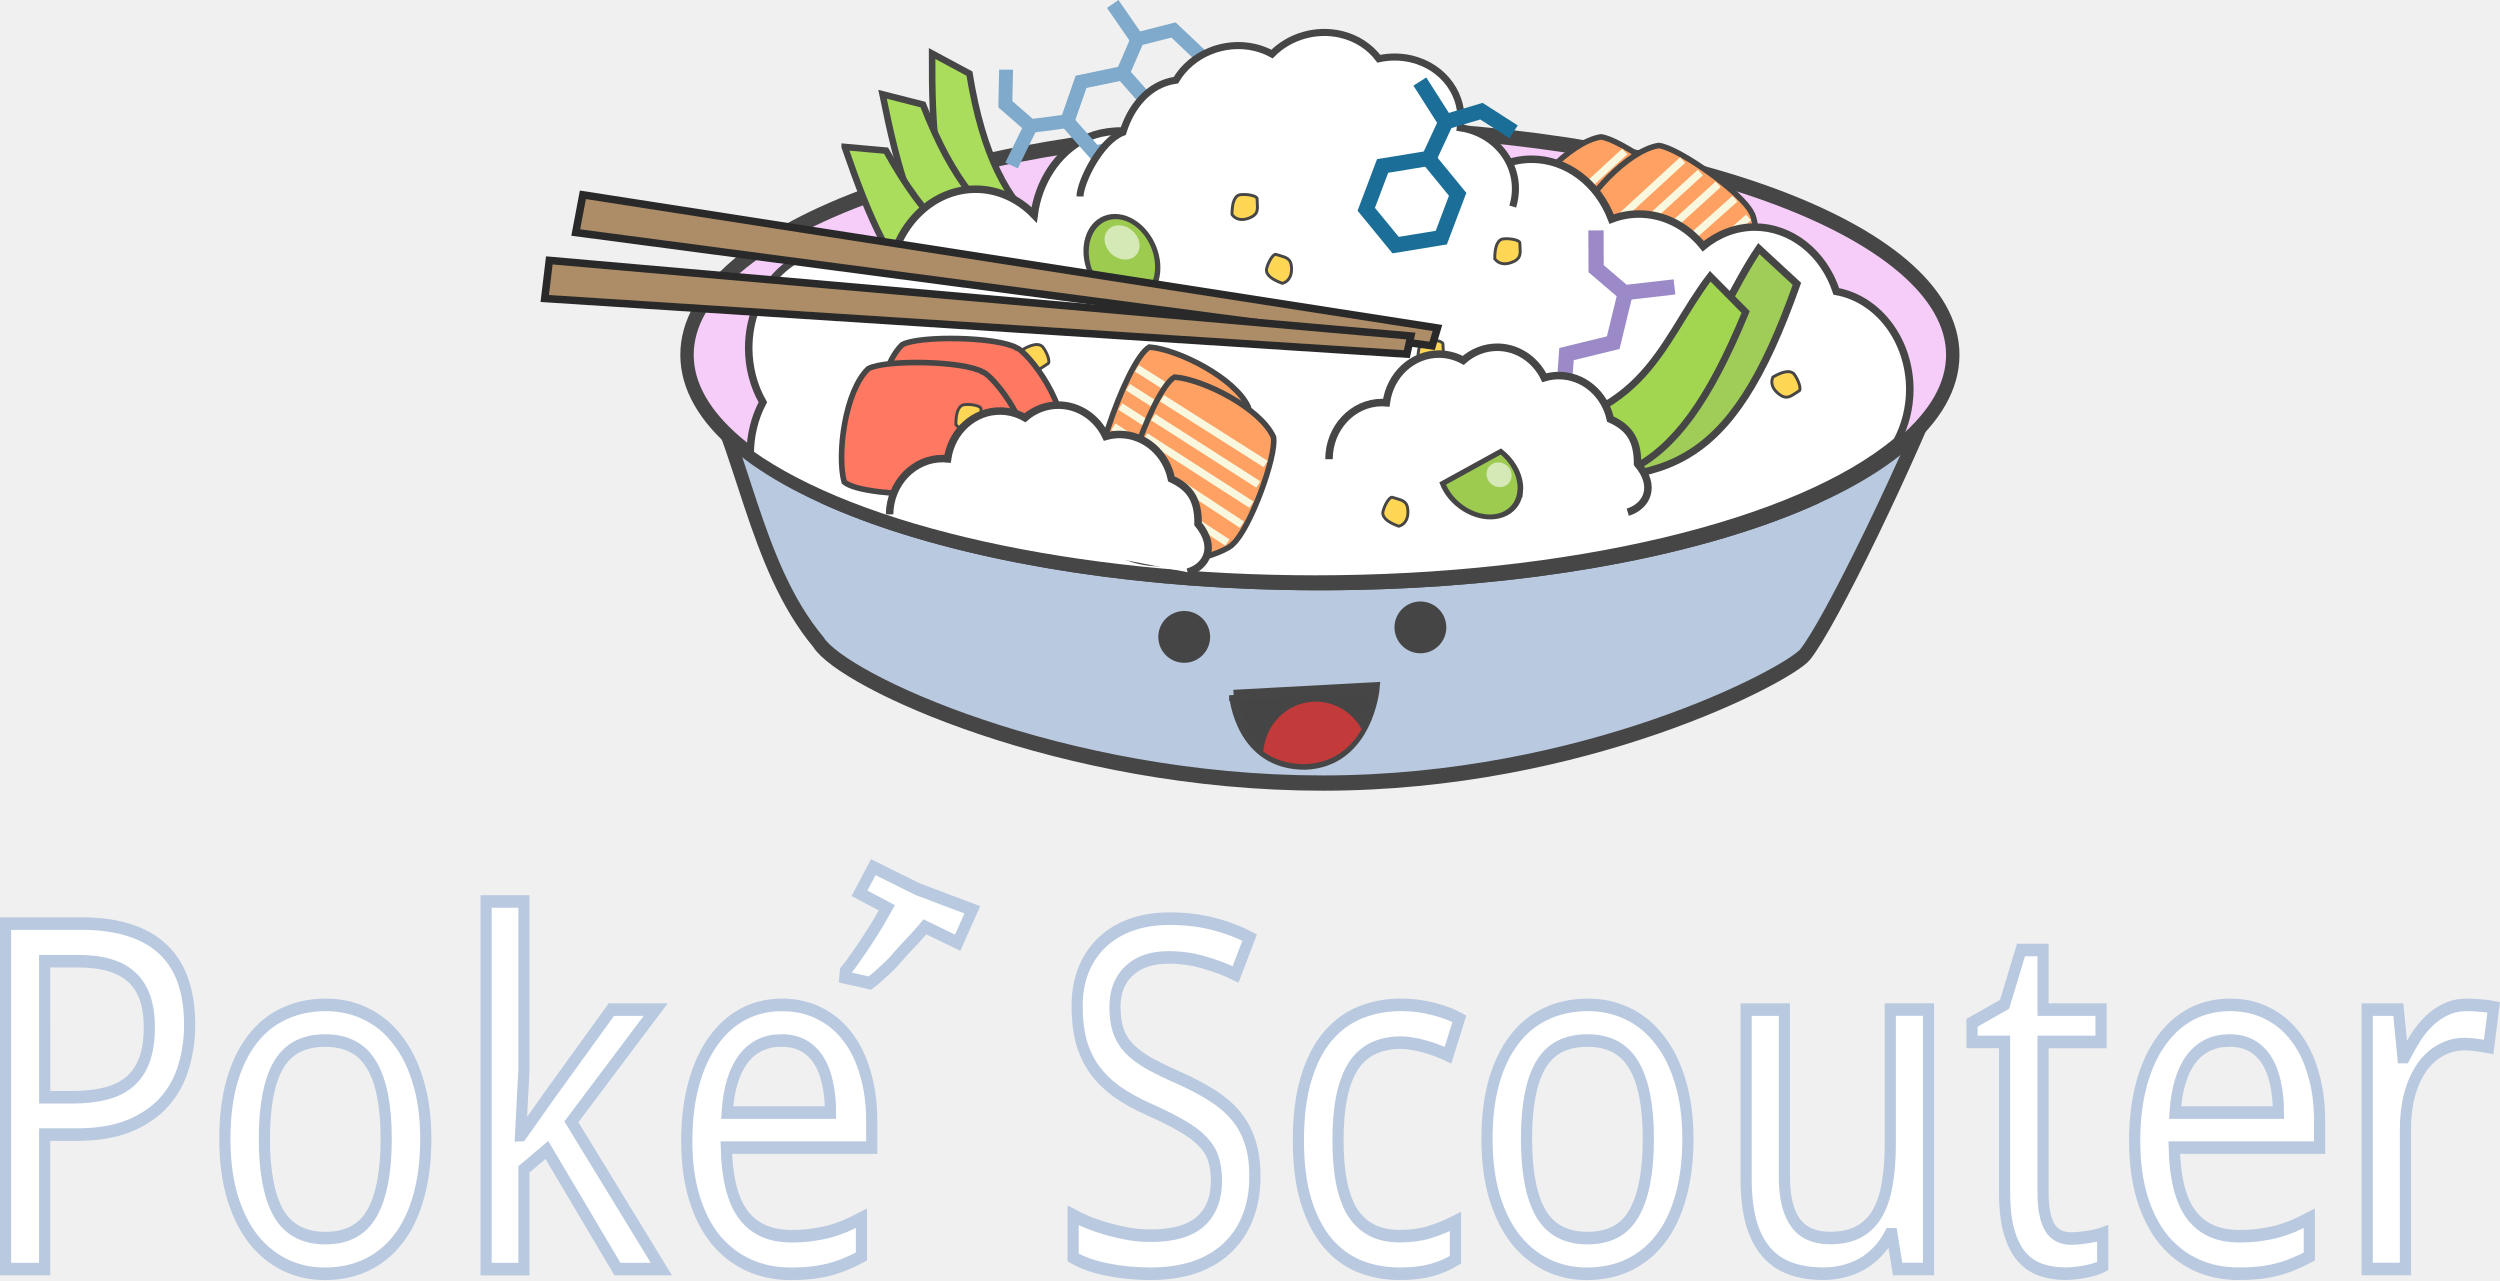
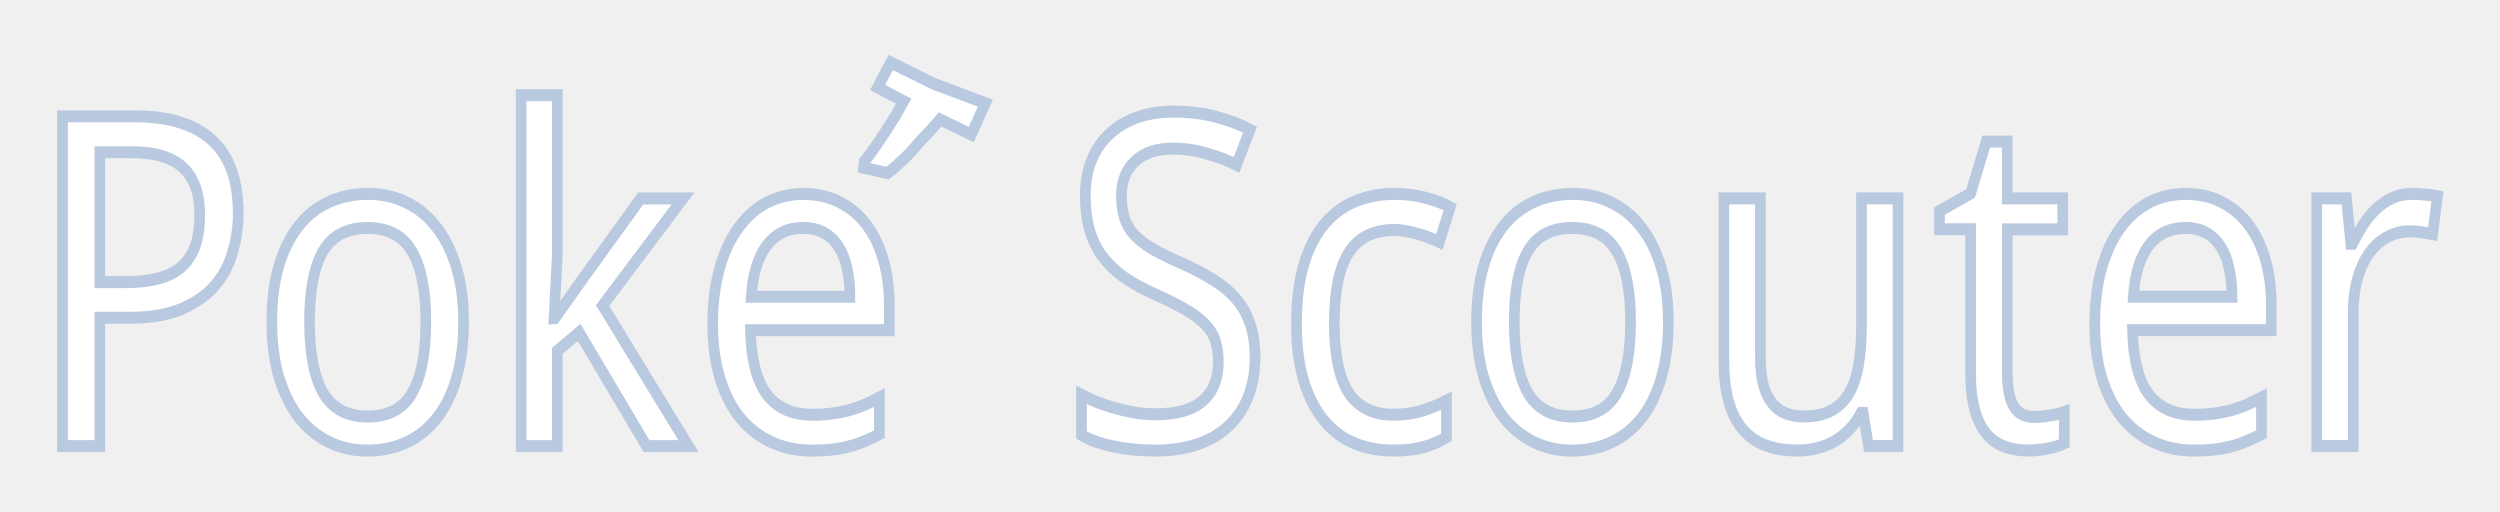
- <svg xmlns="http://www.w3.org/2000/svg" width="54.318mm" height="27.812mm" viewBox="0 0 61.529 31.504" version="1.1" id="svg5">
-   <defs id="defs2" />
-   <g id="layer1" transform="translate(-74.76311,-149.6508)">
+ <svg xmlns="http://www.w3.org/2000/svg" viewBox="0 0 640 131" width="640" height="131">
+   <g transform="translate(16,16) scale(9.92863) translate(-0.13732,-21.34294) translate(-74.76311,-149.6508)">
    <g aria-label="Poké Scouter" id="text19644" style="font-size:9.878px;font-family:'Droid Sans';-inkscape-font-specification:'Droid Sans';fill:#cf715c;stroke:#464646;stroke-width:0.254" transform="matrix(0.8611172,0,0,0.9681961,18.64157,-10.63158)">
      <path d="m 70.594,191.596 q 0,0.547 -0.168,1.051 -0.162,0.505 -0.541,0.895 -0.378,0.384 -1.003,0.619 -0.619,0.228 -1.532,0.228 h -0.901 v 3.418 h -1.117 V 189.025 h 2.174 q 0.805,0 1.387,0.174 0.583,0.168 0.961,0.499 0.378,0.324 0.559,0.805 0.18,0.48 0.18,1.093 z m -4.144,1.844 h 0.775 q 0.559,0 0.973,-0.096 0.42,-0.096 0.691,-0.306 0.276,-0.216 0.414,-0.553 0.138,-0.342 0.138,-0.829 0,-0.853 -0.493,-1.261 -0.493,-0.414 -1.538,-0.414 h -0.961 z" id="path23936" style="fill:#ffffff;fill-opacity:1;stroke:#b9c9e0;stroke-width:0.319;stroke-dasharray:none;stroke-opacity:1" />
      <path d="m 77.342,194.497 q 0,0.823 -0.204,1.466 -0.198,0.637 -0.577,1.075 -0.372,0.432 -0.907,0.661 -0.535,0.228 -1.201,0.228 -0.619,0 -1.141,-0.228 -0.523,-0.228 -0.907,-0.661 -0.378,-0.438 -0.595,-1.075 -0.21,-0.643 -0.21,-1.466 0,-0.817 0.198,-1.448 0.204,-0.637 0.577,-1.069 0.372,-0.438 0.907,-0.661 0.541,-0.228 1.207,-0.228 0.619,0 1.141,0.228 0.523,0.222 0.901,0.661 0.384,0.432 0.595,1.069 0.216,0.631 0.216,1.448 z m -4.613,0 q 0,1.255 0.408,1.892 0.414,0.631 1.339,0.631 0.925,0 1.327,-0.631 0.408,-0.637 0.408,-1.892 0,-1.255 -0.414,-1.874 -0.408,-0.625 -1.333,-0.625 -0.925,0 -1.333,0.625 -0.402,0.619 -0.402,1.874 z" id="path23938" style="fill:#ffffff;fill-opacity:1;stroke:#b9c9e0;stroke-width:0.319;stroke-dasharray:none;stroke-opacity:1" />
      <path d="m 80.075,194.401 0.811,-1.021 1.76,-2.168 h 1.267 l -2.409,2.853 2.571,3.742 h -1.255 l -2.018,-3.027 -0.655,0.493 v 2.535 h -1.081 v -9.346 h 1.081 v 4.288 l -0.096,1.652 z" id="path23940" style="fill:#ffffff;fill-opacity:1;stroke:#b9c9e0;stroke-width:0.319;stroke-dasharray:none;stroke-opacity:1" />
      <path id="path23942" d="m 87.529,191.091 c -0.404,0 -0.775,0.078 -1.111,0.234 -0.332,0.156 -0.619,0.384 -0.859,0.685 -0.24,0.296 -0.426,0.658 -0.559,1.087 -0.132,0.428 -0.198,0.915 -0.198,1.46 0,0.541 0.072,1.021 0.216,1.442 0.144,0.42 0.347,0.773 0.607,1.057 0.264,0.284 0.578,0.501 0.943,0.649 0.364,0.148 0.767,0.222 1.207,0.222 0.204,0 0.393,-0.007 0.565,-0.024 0.176,-0.016 0.344,-0.042 0.505,-0.078 0.164,-0.036 0.322,-0.082 0.474,-0.138 0.156,-0.056 0.314,-0.122 0.474,-0.198 v -0.973 c -0.156,0.072 -0.31,0.138 -0.462,0.198 -0.152,0.056 -0.311,0.104 -0.475,0.144 -0.16,0.036 -0.328,0.064 -0.505,0.084 -0.172,0.02 -0.36,0.03 -0.564,0.03 -0.605,0 -1.061,-0.182 -1.369,-0.546 -0.304,-0.364 -0.466,-0.933 -0.487,-1.706 h 4.157 v -0.679 c 0,-0.44 -0.06,-0.84 -0.18,-1.201 -0.116,-0.364 -0.284,-0.675 -0.505,-0.931 -0.22,-0.26 -0.489,-0.46 -0.805,-0.6 -0.316,-0.144 -0.672,-0.216 -1.069,-0.216 z m -0.024,0.907 c 0.248,0 0.461,0.044 0.637,0.132 0.176,0.088 0.32,0.212 0.432,0.373 0.116,0.16 0.2,0.354 0.252,0.582 0.056,0.224 0.084,0.473 0.084,0.745 H 85.955 c 0.044,-0.597 0.198,-1.051 0.463,-1.364 0.268,-0.312 0.63,-0.469 1.087,-0.469 z" style="fill:#ffffff;fill-opacity:1;stroke:#b9c9e0;stroke-width:0.319;stroke-dasharray:none;stroke-opacity:1" />
      <path d="m 101.039,195.458 q 0,0.583 -0.21,1.045 -0.204,0.456 -0.589,0.775 -0.384,0.318 -0.937,0.486 -0.553,0.162 -1.243,0.162 -0.667,0 -1.249,-0.108 -0.577,-0.102 -0.967,-0.306 v -1.069 q 0.204,0.096 0.462,0.192 0.264,0.09 0.553,0.162 0.288,0.072 0.595,0.12 0.306,0.042 0.607,0.042 0.961,0 1.417,-0.36 0.462,-0.36 0.462,-1.033 0,-0.324 -0.09,-0.565 -0.084,-0.24 -0.306,-0.438 -0.216,-0.204 -0.583,-0.39 -0.366,-0.192 -0.925,-0.414 -0.535,-0.21 -0.931,-0.456 -0.39,-0.252 -0.649,-0.565 -0.252,-0.312 -0.378,-0.709 -0.12,-0.396 -0.12,-0.901 0,-0.529 0.192,-0.943 0.192,-0.414 0.541,-0.697 0.348,-0.288 0.829,-0.438 0.486,-0.15 1.069,-0.15 0.715,0 1.285,0.138 0.571,0.132 1.015,0.342 l -0.402,0.937 q -0.39,-0.174 -0.889,-0.3 -0.493,-0.132 -1.021,-0.132 -0.733,0 -1.135,0.342 -0.402,0.336 -0.402,0.913 0,0.342 0.09,0.595 0.09,0.246 0.3,0.45 0.21,0.198 0.553,0.378 0.348,0.174 0.853,0.372 0.547,0.216 0.955,0.444 0.414,0.228 0.691,0.517 0.276,0.288 0.414,0.667 0.144,0.378 0.144,0.895 z" id="path23944" style="fill:#ffffff;fill-opacity:1;stroke:#b9c9e0;stroke-width:0.319;stroke-dasharray:none;stroke-opacity:1" />
      <path d="m 105.171,197.926 q -0.607,0 -1.135,-0.186 -0.529,-0.192 -0.919,-0.601 -0.39,-0.414 -0.613,-1.051 -0.222,-0.643 -0.222,-1.544 0,-0.943 0.228,-1.598 0.228,-0.661 0.625,-1.069 0.402,-0.414 0.937,-0.601 0.535,-0.186 1.147,-0.186 0.468,0 0.913,0.102 0.45,0.102 0.751,0.252 l -0.324,0.925 q -0.138,-0.06 -0.306,-0.114 -0.168,-0.06 -0.348,-0.102 -0.18,-0.048 -0.354,-0.072 -0.174,-0.03 -0.33,-0.03 -0.943,0 -1.375,0.607 -0.432,0.601 -0.432,1.874 0,1.267 0.432,1.856 0.438,0.583 1.327,0.583 0.487,0 0.877,-0.108 0.396,-0.114 0.721,-0.264 v 0.973 q -0.324,0.174 -0.697,0.264 -0.366,0.09 -0.901,0.09 z" id="path23946" style="fill:#ffffff;fill-opacity:1;stroke:#b9c9e0;stroke-width:0.319;stroke-dasharray:none;stroke-opacity:1" />
      <path d="m 113.415,194.497 q 0,0.823 -0.204,1.466 -0.198,0.637 -0.577,1.075 -0.372,0.432 -0.907,0.661 -0.535,0.228 -1.201,0.228 -0.619,0 -1.141,-0.228 -0.523,-0.228 -0.907,-0.661 -0.378,-0.438 -0.595,-1.075 -0.21,-0.643 -0.21,-1.466 0,-0.817 0.198,-1.448 0.204,-0.637 0.577,-1.069 0.372,-0.438 0.907,-0.661 0.541,-0.228 1.207,-0.228 0.619,0 1.141,0.228 0.523,0.222 0.901,0.661 0.384,0.432 0.595,1.069 0.216,0.631 0.216,1.448 z m -4.613,0 q 0,1.255 0.408,1.892 0.414,0.631 1.339,0.631 0.925,0 1.327,-0.631 0.408,-0.637 0.408,-1.892 0,-1.255 -0.414,-1.874 -0.408,-0.625 -1.333,-0.625 -0.925,0 -1.333,0.625 -0.402,0.619 -0.402,1.874 z" id="path23948" style="fill:#ffffff;fill-opacity:1;stroke:#b9c9e0;stroke-width:0.319;stroke-dasharray:none;stroke-opacity:1" />
      <path d="m 119.409,197.806 -0.162,-0.883 h -0.06 q -0.15,0.258 -0.36,0.45 -0.204,0.186 -0.45,0.312 -0.246,0.12 -0.523,0.18 -0.276,0.06 -0.565,0.06 -0.547,0 -0.961,-0.138 -0.414,-0.138 -0.691,-0.432 -0.276,-0.294 -0.42,-0.751 -0.138,-0.456 -0.138,-1.087 v -4.306 h 1.093 v 4.246 q 0,0.781 0.318,1.171 0.318,0.39 0.985,0.39 0.486,0 0.817,-0.156 0.33,-0.156 0.529,-0.456 0.204,-0.306 0.288,-0.751 0.09,-0.444 0.09,-1.021 v -3.424 h 1.093 v 6.595 z" id="path23950" style="fill:#ffffff;fill-opacity:1;stroke:#b9c9e0;stroke-width:0.319;stroke-dasharray:none;stroke-opacity:1" />
      <path d="m 124.376,197.031 q 0.108,0 0.24,-0.013 0.138,-0.013 0.264,-0.03 0.126,-0.018 0.228,-0.042 0.108,-0.024 0.162,-0.042 v 0.829 q -0.078,0.036 -0.198,0.072 -0.12,0.036 -0.264,0.06 -0.144,0.03 -0.3,0.042 -0.156,0.018 -0.306,0.018 -0.372,0 -0.691,-0.096 -0.318,-0.096 -0.553,-0.33 -0.228,-0.234 -0.36,-0.631 -0.132,-0.402 -0.132,-1.009 v -3.826 h -0.931 v -0.487 l 0.931,-0.468 0.468,-1.381 h 0.631 v 1.514 h 1.658 v 0.823 h -1.658 v 3.826 q 0,0.583 0.186,0.877 0.192,0.294 0.625,0.294 z" id="path23952" style="fill:#ffffff;fill-opacity:1;stroke:#b9c9e0;stroke-width:0.319;stroke-dasharray:none;stroke-opacity:1" />
      <path d="m 129.157,197.926 q -0.661,0 -1.207,-0.222 -0.547,-0.222 -0.943,-0.649 -0.39,-0.426 -0.607,-1.057 -0.216,-0.631 -0.216,-1.441 0,-0.817 0.198,-1.46 0.198,-0.643 0.559,-1.087 0.36,-0.45 0.859,-0.685 0.505,-0.234 1.111,-0.234 0.595,0 1.069,0.216 0.474,0.21 0.805,0.601 0.33,0.384 0.505,0.931 0.18,0.541 0.18,1.201 v 0.679 h -4.156 q 0.03,1.159 0.486,1.706 0.462,0.547 1.369,0.547 0.306,0 0.565,-0.03 0.264,-0.03 0.505,-0.084 0.246,-0.06 0.474,-0.144 0.228,-0.09 0.462,-0.198 v 0.973 q -0.24,0.114 -0.474,0.198 -0.228,0.084 -0.474,0.138 -0.24,0.054 -0.505,0.078 -0.258,0.024 -0.565,0.024 z m -0.27,-5.928 q -0.685,0 -1.087,0.468 -0.396,0.468 -0.462,1.363 h 2.955 q 0,-0.408 -0.084,-0.745 -0.078,-0.342 -0.252,-0.583 -0.168,-0.24 -0.432,-0.372 -0.264,-0.132 -0.637,-0.132 z" id="path23954" style="fill:#ffffff;fill-opacity:1;stroke:#b9c9e0;stroke-width:0.319;stroke-dasharray:none;stroke-opacity:1" />
      <path d="m 135.683,191.091 q 0.174,0 0.39,0.018 0.216,0.013 0.372,0.042 l -0.144,1.009 q -0.168,-0.03 -0.348,-0.048 -0.174,-0.024 -0.33,-0.024 -0.378,0 -0.691,0.156 -0.312,0.15 -0.541,0.438 -0.222,0.282 -0.348,0.685 -0.12,0.396 -0.12,0.883 v 3.556 h -1.093 v -6.595 h 0.889 l 0.132,1.207 h 0.048 q 0.15,-0.258 0.318,-0.499 0.174,-0.24 0.384,-0.42 0.216,-0.186 0.48,-0.294 0.264,-0.114 0.601,-0.114 z" id="path23956" style="fill:#ffffff;fill-opacity:1;stroke:#b9c9e0;stroke-width:0.319;stroke-dasharray:none;stroke-opacity:1" />
      <path d="m 90.133,187.591 -0.395,0.664 0.782,0.369 c -0.067,0.107 -0.138,0.221 -0.22,0.345 -0.101,0.15 -0.208,0.302 -0.321,0.455 -0.109,0.149 -0.219,0.295 -0.331,0.436 -0.108,0.141 -0.212,0.266 -0.312,0.372 l -0.017,0.161 0.717,0.144 c 0.151,-0.097 0.35,-0.263 0.527,-0.409 0.181,-0.15 0.328,-0.325 0.498,-0.484 0.174,-0.159 0.331,-0.311 0.472,-0.457 0.027,-0.028 0.051,-0.053 0.075,-0.079 l 0.936,0.403 0.419,-0.837 -1.562,-0.523 z" id="path24037" style="fill:#ffffff;fill-opacity:1;stroke:#b9c9e0;stroke-width:0.319;stroke-dasharray:none;stroke-opacity:1" />
    </g>
    <g id="g1" transform="matrix(0.3753545,0,0,0.3753545,68.63597,98.1214)">
      <g id="g1074" transform="matrix(0.878249,0,0,1.000991,1.039033,56.63528)" style="stroke:#000000;stroke-width:1;stroke-dasharray:none;stroke-opacity:1">
        <path id="path521" style="fill:#b9c9e0;fill-opacity:1;stroke:#464646;stroke-width:1;stroke-dasharray:none;stroke-opacity:1" d="m 146.808,98.704 -36.318,2.595 c -3.54,-0.409 -7.224,-0.616 -10.928,-0.617 -3.745,0.002 -7.467,0.217 -11.041,0.637 L 53.103,98.676 c 3.798,5.945 4.472,13.542 9.326,18.663 1.784,2.531 18.141,9.23 37.645,9.232 19.608,-4e-4 34.706,-7.076 35.991,-8.405 1.875,-2.012 7.919,-12.977 10.743,-19.462 z" transform="matrix(1.000164,0,0,1,16.06731,5.290307)" />
        <path id="path609" style="fill:#f6cdf9;fill-opacity:1;stroke:#464646;stroke-width:1;stroke-dasharray:none;stroke-opacity:1" d="m 163.195,103.812 a 47.25,14.921 0 0 1 -47.25,14.921 47.25,14.921 0 0 1 -47.25,-14.921 47.25,14.921 0 0 1 47.25,-14.921 47.25,14.921 0 0 1 47.25,14.921 z" />
        <path id="path609-7" style="fill:#cccccc;stroke:#464646;stroke-width:1;stroke-dasharray:none;stroke-opacity:1" d="m 115.937,101.838 a 37.169,13.937 0 0 0 -36.545,11.422 47.258,14.921 0 0 0 36.545,5.473 47.258,14.921 0 0 0 36.561,-5.467 37.169,13.937 0 0 0 -36.561,-11.428 z" />
        <ellipse style="fill:#454545;fill-opacity:1;stroke:none;stroke-width:0.717;stroke-dasharray:none;stroke-opacity:1" id="path14950" cx="105.815" cy="122.286" rx="1.935" ry="1.697" />
        <ellipse style="fill:#454545;fill-opacity:1;stroke:none;stroke-width:0.717;stroke-dasharray:none;stroke-opacity:1" id="path14950-5" cx="123.449" cy="121.663" rx="1.935" ry="1.697" />
        <g id="g18109" transform="matrix(0.5286835,-0.02455971,0.03418528,0.5664832,80.27562,48.42209)">
          <path style="fill:#454545;fill-opacity:1;stroke:#464646;stroke-width:1.273;stroke-dasharray:none;stroke-opacity:1" d="m 46.291,139.153 19.989,-0.018 c 0,0 -1.447,8.509 -10.454,8.4 -9.284,-0.379 -9.535,-8.383 -9.535,-8.383 z" id="path17343" />
          <path id="ellipse17340-6" style="fill:#c33a3a;fill-opacity:1;stroke:none;stroke-width:0.884;stroke-dasharray:none;stroke-opacity:1" d="m 57.425,140.373 a 7.45,6.325 0 0 0 -7.376,5.444 c 1.368,0.927 3.232,1.603 5.775,1.707 4.164,0.05 6.712,-1.741 8.248,-3.682 a 7.45,6.325 0 0 0 -6.647,-3.469 z" />
        </g>
      </g>
      <path style="fill:#aadd5c;fill-opacity:1;stroke:#464646;stroke-width:0.43;stroke-dasharray:none;stroke-opacity:1" d="m 77.44,140.792 2.449,1.316 c 1.795,11.009 6.567,10.986 10.894,13.905 l -1.679,2.667 C 78.553,155.341 77.393,151.176 77.44,140.792 Z" id="path2615" />
      <path style="fill:#aadd5c;fill-opacity:1;stroke:#464646;stroke-width:0.43;stroke-dasharray:none;stroke-opacity:1" d="m 74.19,143.464 2.652,0.675 c 3.963,10.286 8.61,9.08 13.415,10.852 l -1.1,3.016 C 78.199,157.37 76.232,153.598 74.19,143.464 Z" id="path2615-0" />
      <path style="fill:#aadd5c;fill-opacity:1;stroke:#464646;stroke-width:0.43;stroke-dasharray:none;stroke-opacity:1" d="m 71.71,146.916 2.712,0.243 c 5.259,9.542 9.701,7.604 14.685,8.587 l -0.696,3.161 c -10.925,1.126 -13.363,-2.291 -16.701,-11.99 z" id="path2615-6" />
      <g id="g13381-6" transform="rotate(-74.98825,74.05988,150.3713)">
        <path style="fill:#ffa162;fill-opacity:1;stroke:#464646;stroke-width:0.368;stroke-dasharray:none;stroke-opacity:1" d="m 87.57,201.958 c 1.135,-0.958 2.907,-5.792 2.694,-7.038 -0.865,-1.913 -4.616,-3.797 -6.493,-3.937 -1.565,0.939 -4.437,9.504 -3.745,11.5 2.768,1.708 7.164,-0.029 7.544,-0.525 z" id="path2504-4-7-3" />
        <path style="fill:none;fill-opacity:1;stroke:#f9f8de;stroke-width:0.493;stroke-dasharray:none;stroke-opacity:1" d="m 82.956,192.376 6.795,4.31" id="path11274-9" />
        <path style="fill:none;fill-opacity:1;stroke:#f9f8de;stroke-width:0.493;stroke-dasharray:none;stroke-opacity:1" d="m 82.371,193.612 6.895,4.411" id="path11274-1-4" />
        <path style="fill:none;fill-opacity:1;stroke:#f9f8de;stroke-width:0.493;stroke-dasharray:none;stroke-opacity:1" d="m 81.867,194.877 6.953,4.474" id="path11274-0-8" />
        <path style="fill:none;fill-opacity:1;stroke:#f9f8de;stroke-width:0.493;stroke-dasharray:none;stroke-opacity:1" d="m 81.417,196.196 6.777,4.466" id="path11274-6-12" />
        <path style="fill:none;fill-opacity:1;stroke:#f9f8de;stroke-width:0.493;stroke-dasharray:none;stroke-opacity:1" d="m 80.941,197.72 6.301,4.112" id="path11274-6-1-9" />
      </g>
      <g id="g13381-6-3" transform="rotate(-74.98825,76.32374,148.1824)">
        <path style="fill:#ffa162;fill-opacity:1;stroke:#464646;stroke-width:0.368;stroke-dasharray:none;stroke-opacity:1" d="m 87.57,201.958 c 1.135,-0.958 2.907,-5.792 2.694,-7.038 -0.865,-1.913 -4.616,-3.797 -6.493,-3.937 -1.565,0.939 -4.437,9.504 -3.745,11.5 2.768,1.708 7.164,-0.029 7.544,-0.525 z" id="path2504-4-7-3-9" />
        <path style="fill:none;fill-opacity:1;stroke:#f9f8de;stroke-width:0.493;stroke-dasharray:none;stroke-opacity:1" d="m 82.956,192.376 6.795,4.31" id="path11274-9-0" />
        <path style="fill:none;fill-opacity:1;stroke:#f9f8de;stroke-width:0.493;stroke-dasharray:none;stroke-opacity:1" d="m 82.371,193.612 6.895,4.411" id="path11274-1-4-8" />
        <path style="fill:none;fill-opacity:1;stroke:#f9f8de;stroke-width:0.493;stroke-dasharray:none;stroke-opacity:1" d="m 81.867,194.877 6.953,4.474" id="path11274-0-8-8" />
        <path style="fill:none;fill-opacity:1;stroke:#f9f8de;stroke-width:0.493;stroke-dasharray:none;stroke-opacity:1" d="m 81.417,196.196 6.777,4.466" id="path11274-6-12-5" />
        <path style="fill:none;fill-opacity:1;stroke:#f9f8de;stroke-width:0.493;stroke-dasharray:none;stroke-opacity:1" d="m 80.941,197.72 6.301,4.112" id="path11274-6-1-9-0" />
      </g>
      <path id="path609-1-5" style="fill:#ffffff;stroke:#464646;stroke-width:0.493;stroke-dasharray:none;stroke-opacity:1" d="m 98.753,145.484 c -1.807,0.002 -3.507,0.977 -4.586,2.629 -0.808,-1.082 -1.905,-1.833 -3.122,-2.139 -1.489,-0.254 -2.791,-0.017 -3.668,0.449 -1.743,0.924 -2.961,2.785 -3.245,4.951 -1.052,-1.085 -2.42,-1.687 -3.839,-1.687 -2.744,0.002 -5.1,2.224 -5.615,5.295 -1.009,-0.906 -2.256,-1.398 -3.54,-1.398 -3.16,-2e-4 -5.722,2.92 -5.722,6.521 0.001,1.261 0.323,2.495 0.927,3.552 -0.54,1.017 -0.826,2.182 -0.827,3.37 l 4.56e-4,0.007 c 7.049,5.037 21.38,8.215 37.049,8.217 16.6,-4.2e-4 31.603,-3.561 38.14,-9.053 0.545,-1.015 0.837,-2.18 0.842,-3.37 -10e-6,-3.204 -2.042,-5.933 -4.818,-6.439 -0.84,-2.539 -2.972,-4.219 -5.353,-4.219 -1.213,0.002 -2.394,0.442 -3.373,1.259 -1.083,-1.347 -2.613,-2.113 -4.216,-2.114 -0.609,0.001 -1.213,0.113 -1.791,0.332 -0.907,-2.384 -2.969,-3.926 -5.249,-3.926 -1.622,0.001 -3.167,0.787 -4.252,2.162 -0.988,-2.148 -2.939,-3.494 -5.067,-3.494 -1.496,0.002 -2.932,0.671 -4,1.864 -1.071,-1.736 -2.817,-2.768 -4.679,-2.768 z" />
      <path style="fill:#ffd754;fill-opacity:1;stroke:#464646;stroke-width:0.193;stroke-dasharray:none;stroke-opacity:1" d="m 84.049,161.525 c 0.353,0.122 0.699,-0.23 1.01,-0.415 0.131,-0.135 -0.092,-0.75 -0.376,-1.095 -0.325,-0.316 -0.917,-0.044 -1.375,0.229 -0.311,0.751 0.585,1.263 0.741,1.281 z" id="path2504-4-0-64" />
      <path style="fill:#ff7862;fill-opacity:1;stroke:#464646;stroke-width:0.368;stroke-dasharray:none;stroke-opacity:1" d="m 83.017,160.108 c -1.278,-0.757 -6.426,-0.839 -7.533,-0.227 -1.522,1.446 -2.066,5.609 -1.581,7.427 1.402,1.168 10.435,1.062 12.092,-0.248 0.702,-3.175 -2.385,-6.756 -2.978,-6.951 z" id="path2504-4-06-7" />
      <path style="fill:#ff7862;fill-opacity:1;stroke:#464646;stroke-width:0.368;stroke-dasharray:none;stroke-opacity:1" d="m 80.789,161.685 c -1.278,-0.757 -6.426,-0.839 -7.533,-0.227 -1.522,1.446 -2.066,5.609 -1.581,7.427 1.402,1.168 10.435,1.062 12.092,-0.248 0.702,-3.175 -2.385,-6.756 -2.978,-6.951 z" id="path2504-4-06-7-1" />
      <path style="fill:#ffd754;fill-opacity:1;stroke:#464646;stroke-width:0.193;stroke-dasharray:none;stroke-opacity:1" d="m 115.814,154.271 c 0.285,-0.241 0.161,-0.718 0.161,-1.08 -0.049,-0.182 -0.691,-0.305 -1.133,-0.238 -0.438,0.117 -0.508,0.765 -0.508,1.298 0.485,0.652 1.384,0.145 1.479,0.02 z" id="path2504-4-0" />
      <path style="fill:#ffd754;fill-opacity:1;stroke:#464646;stroke-width:0.193;stroke-dasharray:none;stroke-opacity:1" d="m 100.933,154.475 c -0.13,-0.35 -0.621,-0.394 -0.962,-0.517 -0.188,-0.016 -0.521,0.547 -0.607,0.985 -0.038,0.452 0.549,0.737 1.05,0.917 0.777,-0.236 0.604,-1.253 0.519,-1.385 z" id="path2504-4-0-2" />
      <path style="fill:#ffd754;fill-opacity:1;stroke:#464646;stroke-width:0.193;stroke-dasharray:none;stroke-opacity:1" d="m 108.563,170.402 c -0.13,-0.35 -0.621,-0.394 -0.962,-0.517 -0.188,-0.016 -0.521,0.547 -0.607,0.985 -0.038,0.452 0.549,0.737 1.05,0.917 0.777,-0.236 0.604,-1.253 0.519,-1.385 z" id="path2504-4-0-2-4" />
      <path style="fill:#ffd754;fill-opacity:1;stroke:#464646;stroke-width:0.193;stroke-dasharray:none;stroke-opacity:1" d="m 80.48,165.139 c 0.285,-0.241 0.161,-0.718 0.161,-1.08 -0.049,-0.182 -0.691,-0.305 -1.133,-0.238 -0.438,0.117 -0.508,0.765 -0.508,1.298 0.485,0.652 1.384,0.145 1.479,0.02 z" id="path2504-4-0-6" />
      <path style="fill:#ffd754;fill-opacity:1;stroke:#464646;stroke-width:0.193;stroke-dasharray:none;stroke-opacity:1" d="m 133.29,163.298 c 0.351,0.128 0.703,-0.217 1.017,-0.397 0.134,-0.133 -0.079,-0.751 -0.356,-1.101 -0.319,-0.322 -0.916,-0.06 -1.379,0.204 -0.325,0.745 0.562,1.273 0.717,1.294 z" id="path2504-4-0-95" />
      <path style="fill:#ffd754;fill-opacity:1;stroke:#464646;stroke-width:0.193;stroke-dasharray:none;stroke-opacity:1" d="m 110.774,160.9 c 0.285,-0.241 0.161,-0.718 0.161,-1.08 -0.049,-0.182 -0.691,-0.305 -1.133,-0.238 -0.438,0.117 -0.508,0.765 -0.508,1.298 0.485,0.652 1.384,0.145 1.479,0.02 z" id="path2504-4-0-0" />
      <path style="fill:#9fcd57;fill-opacity:1;stroke:#464646;stroke-width:0.477;stroke-dasharray:none;stroke-opacity:1" d="m 115.053,168.275 1.567,-2.846 c 11.2,-1.073 11.665,-6.879 15.028,-11.846 l 2.497,2.31 c -4.42,12.496 -8.707,13.486 -19.092,12.381 z" id="path2615-0-6" />
      <path style="fill:#a2d650;fill-opacity:1;stroke:#464646;stroke-width:0.459;stroke-dasharray:none;stroke-opacity:1" d="m 111.734,168.464 1.642,-2.626 c 10.91,-0.38 11.609,-5.896 15.084,-10.444 l 2.324,2.349 c -4.821,11.675 -9.021,12.373 -19.049,10.722 z" id="path2615-0-9" />
      <g id="g27066-3" transform="matrix(-0.2378772,-0.3683839,0.3683839,-0.2378772,128.6391,244.6686)" style="stroke:#9b8ac7;stroke-width:2.28;stroke-dasharray:none;stroke-opacity:1">
        <path style="fill:none;fill-opacity:1;stroke:#9b8ac7;stroke-width:2.28;stroke-dasharray:none;stroke-opacity:1" d="m 172.806,104.741 3.354,-6.782 5.295,-1.582 4.819,3.09" id="path25076-8-3" />
        <path style="fill:none;fill-opacity:1;stroke:#9b8ac7;stroke-width:2.28;stroke-dasharray:none;stroke-opacity:1" d="m 175.966,98.003 -5.195,-5.48 2.356,-6.79 -6.208,-4.683" id="path25078-1-8" />
      </g>
      <path id="path2952" style="fill:#ffffff;fill-opacity:1;stroke:#464646;stroke-width:0.493;stroke-dasharray:none;stroke-opacity:1" d="m 123.053,170.868 c 1.238,-0.383 1.915,-1.675 0.645,-3.176 -1.4e-4,-1.497 -0.49,-2.351 -1.785,-2.93 -0.373,-1.674 -1.776,-2.855 -3.389,-2.855 -0.319,6.6e-4 -0.636,0.048 -0.942,0.141 -0.6,-1.228 -1.791,-1.998 -3.089,-1.998 v 2e-5 c -0.814,6.6e-4 -1.603,0.306 -2.228,0.862 -0.493,-0.271 -1.041,-0.413 -1.596,-0.413 -1.733,5.6e-4 -3.202,1.359 -3.448,3.189 -0.09,-0.008 -0.181,-0.011 -0.272,-0.012 -1.924,-1.1e-4 -3.484,1.663 -3.484,3.715" />
      <g id="g4183" transform="matrix(-0.7155658,0.3692541,-0.3692541,-0.7155658,209.6925,221.9084)">
        <path id="path4119" style="fill:#9ccb50;stroke:#464646;stroke-width:0.429" d="m 56.27,112.504 a 2.865,3.528 0 0 0 -0.839,2.495 2.865,3.528 0 0 0 0.168,1.185 l 5.43,-0.144 a 2.865,3.528 0 0 0 0.132,-1.04 2.865,3.528 0 0 0 -2.865,-3.528 2.865,3.528 0 0 0 -2.026,1.033 z" transform="matrix(1,0,0.1537397,0.9881114,0,0)" />
        <path id="path4119-6" style="fill:#d4e9b6;stroke:#464646;stroke-width:0" d="m 75.436,113.022 a 1.05,0.984 65.21 0 1 -0.769,1.19 1.05,0.984 65.21 0 1 -1.18,-0.861 1.05,0.984 65.21 0 1 0.769,-1.19 1.05,0.984 65.21 0 1 1.18,0.861 z" />
      </g>
      <g id="g25248-3" style="stroke:#7faacb;stroke-width:1;stroke-dasharray:none;stroke-opacity:1" transform="matrix(-0.4750674,-0.7613808,0.7772002,-0.484938,48.97388,327.7466)">
        <g id="g25083-3-8" transform="matrix(0.4385114,0,0,0.4385114,81.08112,92.43804)" style="stroke:#7faacb;stroke-width:2.28;stroke-dasharray:none;stroke-opacity:1">
          <path style="fill:none;fill-opacity:1;stroke:#7faacb;stroke-width:3.741;stroke-dasharray:none;stroke-opacity:1" id="path24968-8-8" d="m 155.275,138.69 -11.209,1.839 -7.197,-8.788 4.012,-10.627 11.209,-1.839 7.197,8.788 z" transform="matrix(0.6095515,0,0,0.6095515,65.57929,35.81251)" />
          <path style="fill:none;fill-opacity:1;stroke:#7faacb;stroke-width:2.28;stroke-dasharray:none;stroke-opacity:1" d="m 158.379,108.516 2.551,-5.489 5.295,-1.582 4.819,3.09" id="path25076-5-3" />
          <path style="fill:none;fill-opacity:1;stroke:#7faacb;stroke-width:2.28;stroke-dasharray:none;stroke-opacity:1" d="m 160.869,103.054 -3.848,-6.039" id="path25078-6-1" />
        </g>
        <g id="g25083-3-1-8" transform="matrix(-0.2183376,0.3802906,-0.3802906,-0.2183376,227.2125,108.7096)" style="stroke:#7faacb;stroke-width:2.28;stroke-dasharray:none;stroke-opacity:1">
          <path style="fill:none;fill-opacity:1;stroke:#7faacb;stroke-width:3.741;stroke-dasharray:none;stroke-opacity:1" id="path24968-8-1-96" d="m 155.275,138.69 -11.209,1.839 -7.197,-8.788 4.012,-10.627 11.209,-1.839 7.197,8.788 z" transform="matrix(0.6095515,0,0,0.6095515,65.57929,35.81251)" />
          <path style="fill:none;fill-opacity:1;stroke:#7faacb;stroke-width:2.28;stroke-dasharray:none;stroke-opacity:1" d="m 158.379,108.516 2.551,-5.489 5.94,-1.25 4.185,4.306" id="path25076-5-5-4" />
          <path style="fill:none;fill-opacity:1;stroke:#7faacb;stroke-width:2.28;stroke-dasharray:none;stroke-opacity:1" d="m 160.869,103.054 -3.848,-6.039" id="path25078-6-9-3" />
        </g>
      </g>
      <g id="g4183-1" transform="matrix(0.8052223,0,0,0.8052223,28.70921,62.78867)">
        <ellipse style="fill:#9ccb50;fill-opacity:1;stroke:#464646;stroke-width:0.429;stroke-dasharray:none;stroke-opacity:1" id="path4119-49" cx="58.296" cy="114.998" rx="2.865" ry="3.528" transform="matrix(1,0,0.1537397,0.9881114,0,0)" />
        <ellipse style="fill:#d4e9b6;fill-opacity:1;stroke:#464646;stroke-width:0;stroke-dasharray:none;stroke-opacity:1" id="path4119-6-2" cx="43.489" cy="120.771" rx="1.376" ry="1.442" transform="matrix(0.9957394,-0.09221158,0.2706318,0.9626829,0,0)" />
      </g>
      <g id="g13381-5" transform="translate(7.911762,-30.94379)">
        <path style="fill:#ffa162;fill-opacity:1;stroke:#464646;stroke-width:0.368;stroke-dasharray:none;stroke-opacity:1" d="m 87.57,201.958 c 1.135,-0.958 2.907,-5.792 2.694,-7.038 -0.865,-1.913 -4.616,-3.797 -6.493,-3.937 -1.565,0.939 -4.437,9.504 -3.745,11.5 2.768,1.708 7.164,-0.029 7.544,-0.525 z" id="path2504-4-7-9" />
        <path style="fill:none;fill-opacity:1;stroke:#f9f8de;stroke-width:0.493;stroke-dasharray:none;stroke-opacity:1" d="m 82.956,192.376 6.795,4.31" id="path11274-4" />
        <path style="fill:none;fill-opacity:1;stroke:#f9f8de;stroke-width:0.493;stroke-dasharray:none;stroke-opacity:1" d="m 82.371,193.612 6.895,4.411" id="path11274-1-9" />
        <path style="fill:none;fill-opacity:1;stroke:#f9f8de;stroke-width:0.493;stroke-dasharray:none;stroke-opacity:1" d="m 81.867,194.877 6.953,4.474" id="path11274-0-0" />
        <path style="fill:none;fill-opacity:1;stroke:#f9f8de;stroke-width:0.493;stroke-dasharray:none;stroke-opacity:1" d="m 81.417,196.196 6.777,4.466" id="path11274-6-9" />
        <path style="fill:none;fill-opacity:1;stroke:#f9f8de;stroke-width:0.493;stroke-dasharray:none;stroke-opacity:1" d="m 80.941,197.72 6.301,4.112" id="path11274-6-1-1" />
      </g>
      <g id="g13381" transform="translate(9.561838,-28.9765)">
        <path style="fill:#ffa162;fill-opacity:1;stroke:#464646;stroke-width:0.368;stroke-dasharray:none;stroke-opacity:1" d="m 87.57,201.958 c 1.135,-0.958 2.907,-5.792 2.694,-7.038 -0.865,-1.913 -4.616,-3.797 -6.493,-3.937 -1.565,0.939 -4.437,9.504 -3.745,11.5 2.768,1.708 7.164,-0.029 7.544,-0.525 z" id="path2504-4-7" />
        <path style="fill:none;fill-opacity:1;stroke:#f9f8de;stroke-width:0.493;stroke-dasharray:none;stroke-opacity:1" d="m 82.956,192.376 6.795,4.31" id="path11274" />
        <path style="fill:none;fill-opacity:1;stroke:#f9f8de;stroke-width:0.493;stroke-dasharray:none;stroke-opacity:1" d="m 82.371,193.612 6.895,4.411" id="path11274-1" />
        <path style="fill:none;fill-opacity:1;stroke:#f9f8de;stroke-width:0.493;stroke-dasharray:none;stroke-opacity:1" d="m 81.867,194.877 6.953,4.474" id="path11274-0" />
        <path style="fill:none;fill-opacity:1;stroke:#f9f8de;stroke-width:0.493;stroke-dasharray:none;stroke-opacity:1" d="m 81.417,196.196 6.777,4.466" id="path11274-6" />
        <path style="fill:none;fill-opacity:1;stroke:#f9f8de;stroke-width:0.493;stroke-dasharray:none;stroke-opacity:1" d="m 80.941,197.72 6.301,4.112" id="path11274-6-1" />
      </g>
      <path id="path2952-3" style="fill:#ffffff;fill-opacity:1;stroke:#464646;stroke-width:0.493;stroke-dasharray:none;stroke-opacity:1" d="m 94.196,174.802 c 1.242,-0.363 1.936,-1.644 0.684,-3.166 0.019,-1.497 -0.461,-2.359 -1.749,-2.958 -0.353,-1.68 -1.74,-2.883 -3.353,-2.91 -0.319,-0.004 -0.636,0.038 -0.944,0.126 -0.585,-1.238 -1.766,-2.027 -3.064,-2.048 v 2e-5 c -0.814,-0.013 -1.607,0.28 -2.239,0.826 -0.49,-0.279 -1.035,-0.43 -1.59,-0.439 -1.733,-0.028 -3.219,1.307 -3.487,3.133 -0.09,-0.01 -0.181,-0.014 -0.272,-0.016 -1.924,-0.031 -3.505,1.607 -3.53,3.659" />
      <path id="path2952-3-7" style="fill:#ffffff;fill-opacity:1;stroke:#464646;stroke-width:0.464;stroke-dasharray:none;stroke-opacity:1" d="m 87.138,150.163 c 0.014,-0.928 1.323,-3.646 2.816,-4.21 0.503,-1.645 1.664,-3.157 3.471,-3.414 1.027,-1.729 3.17,-2.617 5.179,-2.145 0.396,0.095 0.775,0.239 1.126,0.431 1.16,-1.173 2.901,-1.671 4.518,-1.291 l -1e-5,3e-5 c 1.014,0.238 1.893,0.805 2.485,1.599 0.706,-0.154 1.434,-0.149 2.125,0.013 2.158,0.508 3.53,2.43 3.221,4.512 0.116,0.017 0.229,0.041 0.343,0.067 2.396,0.563 3.779,2.847 3.09,5.101" />
      <path style="fill:#ac8d67;fill-opacity:1;stroke:#292929;stroke-width:0.493;stroke-dasharray:none;stroke-opacity:1" d="m 54.542,150.055 56.032,8.733 -0.345,1.167 -56.155,-7.427 z" id="path6082" />
      <path style="fill:#ac8d67;fill-opacity:1;stroke:#292929;stroke-width:0.493;stroke-dasharray:none;stroke-opacity:1" d="m 52.342,154.355 56.491,4.959 -0.266,1.188 -56.526,-3.647 z" id="path6082-2" />
      <g id="g25083" transform="matrix(0.4385114,0,0,0.4385114,40.56605,100.0861)" style="stroke:#1b6e97;stroke-width:2.28;stroke-dasharray:none;stroke-opacity:1">
        <path style="fill:none;fill-opacity:1;stroke:#1b6e97;stroke-width:3.741;stroke-dasharray:none;stroke-opacity:1" id="path24968" d="m 155.275,138.69 -11.209,1.839 -7.197,-8.788 4.012,-10.627 11.209,-1.839 7.197,8.788 z" transform="matrix(0.6095515,0,0,0.6095515,65.57929,35.81251)" />
        <path style="fill:none;fill-opacity:1;stroke:#1b6e97;stroke-width:2.28;stroke-dasharray:none;stroke-opacity:1" d="m 158.379,108.516 2.551,-5.489 5.295,-1.582 4.819,3.09" id="path25076" />
        <path style="fill:none;fill-opacity:1;stroke:#1b6e97;stroke-width:2.28;stroke-dasharray:none;stroke-opacity:1" d="m 160.869,103.054 -3.848,-6.039" id="path25078" />
      </g>
      <path style="fill:#ffd754;fill-opacity:1;stroke:#464646;stroke-width:0.193;stroke-dasharray:none;stroke-opacity:1" d="m 98.586,151.37 c 0.285,-0.241 0.161,-0.718 0.161,-1.08 -0.049,-0.182 -0.691,-0.305 -1.133,-0.238 -0.438,0.117 -0.508,0.765 -0.508,1.298 0.485,0.652 1.384,0.145 1.479,0.02 z" id="path2504-4-0-9" />
    </g>
  </g>
</svg>
